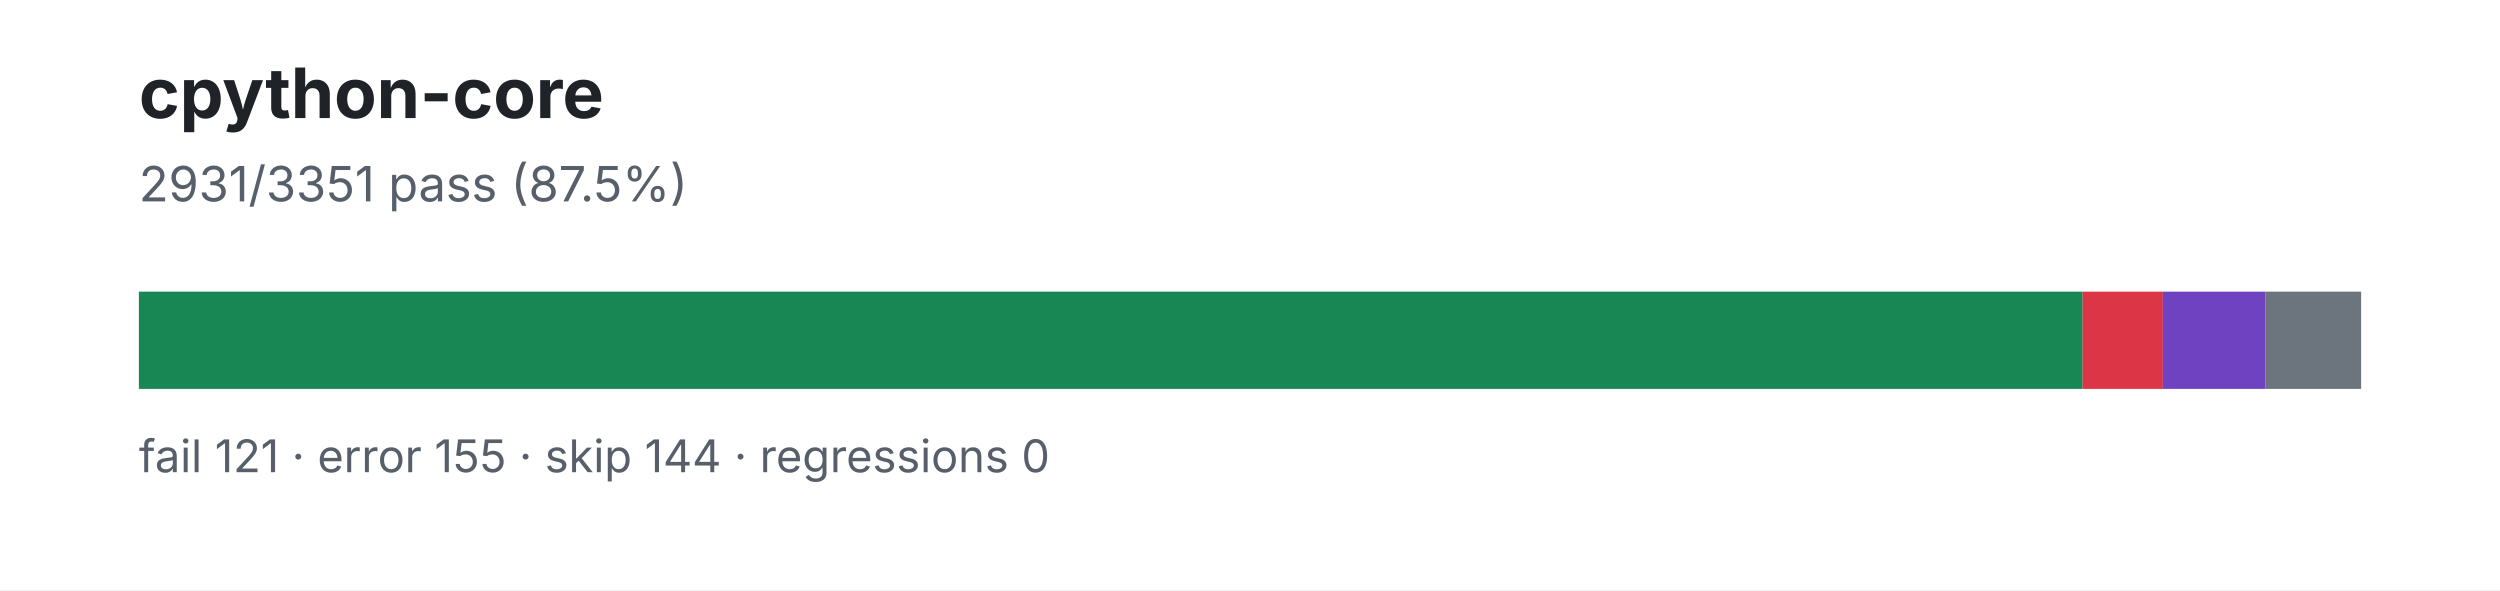
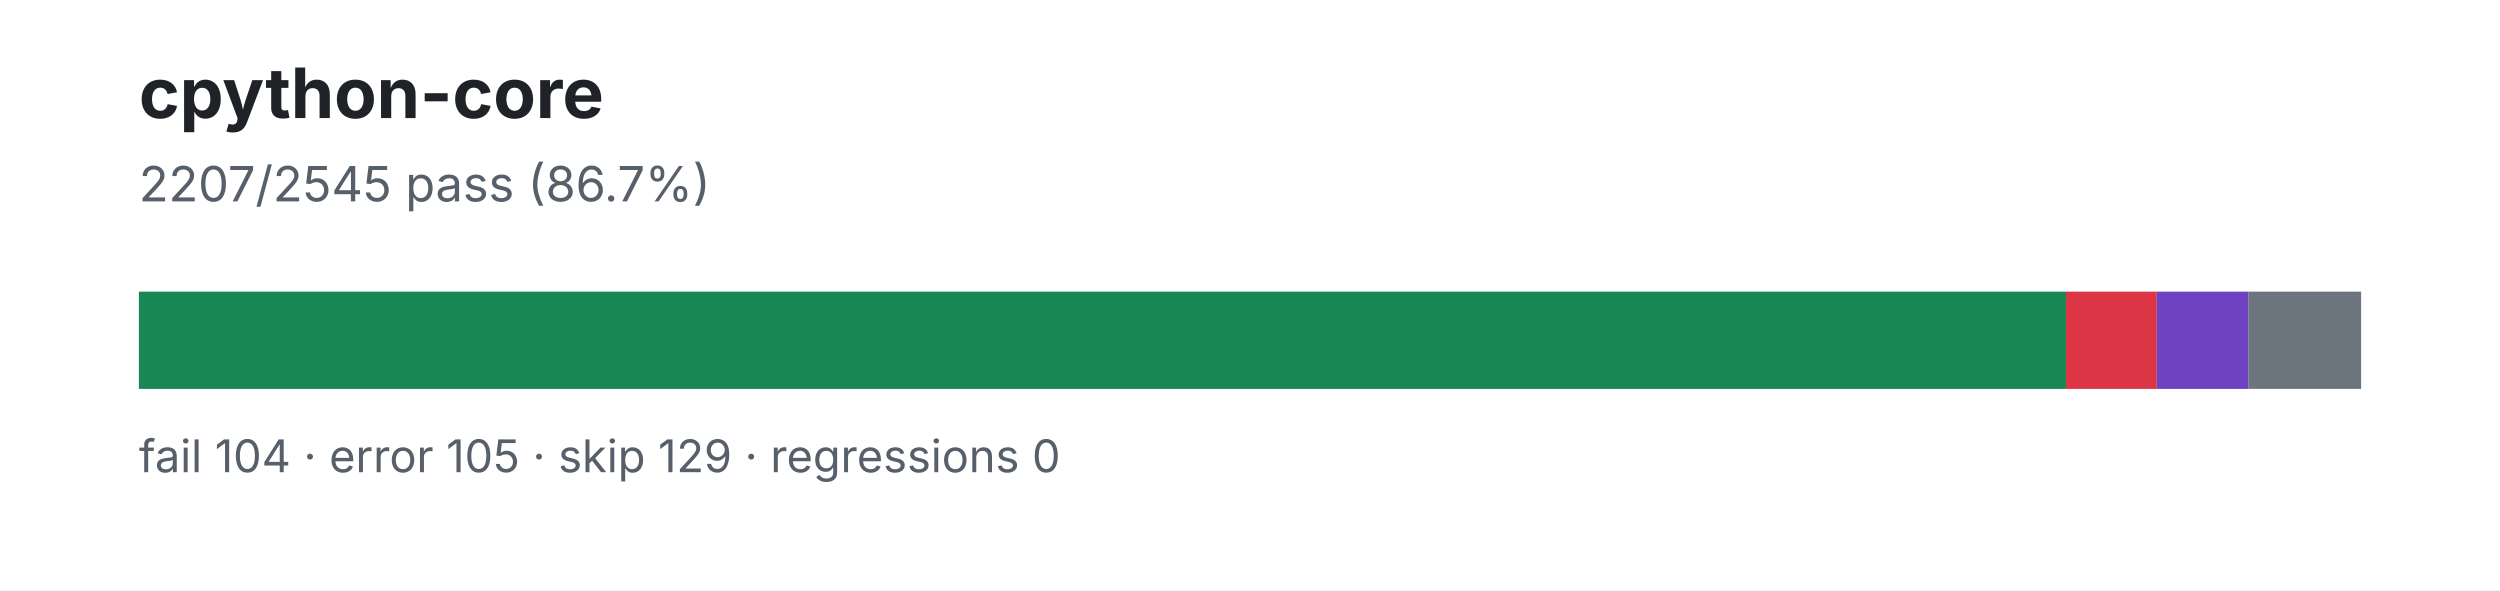
<svg xmlns="http://www.w3.org/2000/svg" width="720" height="170" viewBox="0 0 720 170" role="img" aria-labelledby="title desc">
  <rect width="720" height="170" fill="#ffffff" />
  <text x="40" y="34" font-family="system-ui, -apple-system, Segoe UI, sans-serif" font-size="20" font-weight="700" fill="#1f2328">cpython-core</text>
-   <text x="40" y="58" font-family="system-ui, -apple-system, Segoe UI, sans-serif" font-size="14" fill="#57606a">2931/3351 pass (87.5%)</text>
+   <text x="40" y="58" font-family="system-ui, -apple-system, Segoe UI, sans-serif" font-size="14" fill="#57606a">2207/2545 pass (86.7%)</text>
  <rect x="40" y="84" width="640" height="28" fill="#eaeef2" />
-   <rect x="40.00" y="84" width="559.79" height="28" fill="#198754" />
-   <rect x="599.79" y="84" width="23.11" height="28" fill="#dc3545" />
-   <rect x="622.89" y="84" width="29.60" height="28" fill="#6f42c1" />
-   <rect x="652.50" y="84" width="27.50" height="28" fill="#6c757d" />
-   <text x="40" y="136" font-family="system-ui, -apple-system, Segoe UI, sans-serif" font-size="13" fill="#57606a">fail 121 · error 155 · skip 144 · regressions 0</text>
+   <rect x="40.00" y="84" width="555.00" height="28" fill="#198754" />
+   <rect x="595.00" y="84" width="26.15" height="28" fill="#dc3545" />
+   <rect x="621.16" y="84" width="26.40" height="28" fill="#6f42c1" />
+   <rect x="647.56" y="84" width="32.44" height="28" fill="#6c757d" />
+   <text x="40" y="136" font-family="system-ui, -apple-system, Segoe UI, sans-serif" font-size="13" fill="#57606a">fail 104 · error 105 · skip 129 · regressions 0</text>
</svg>
